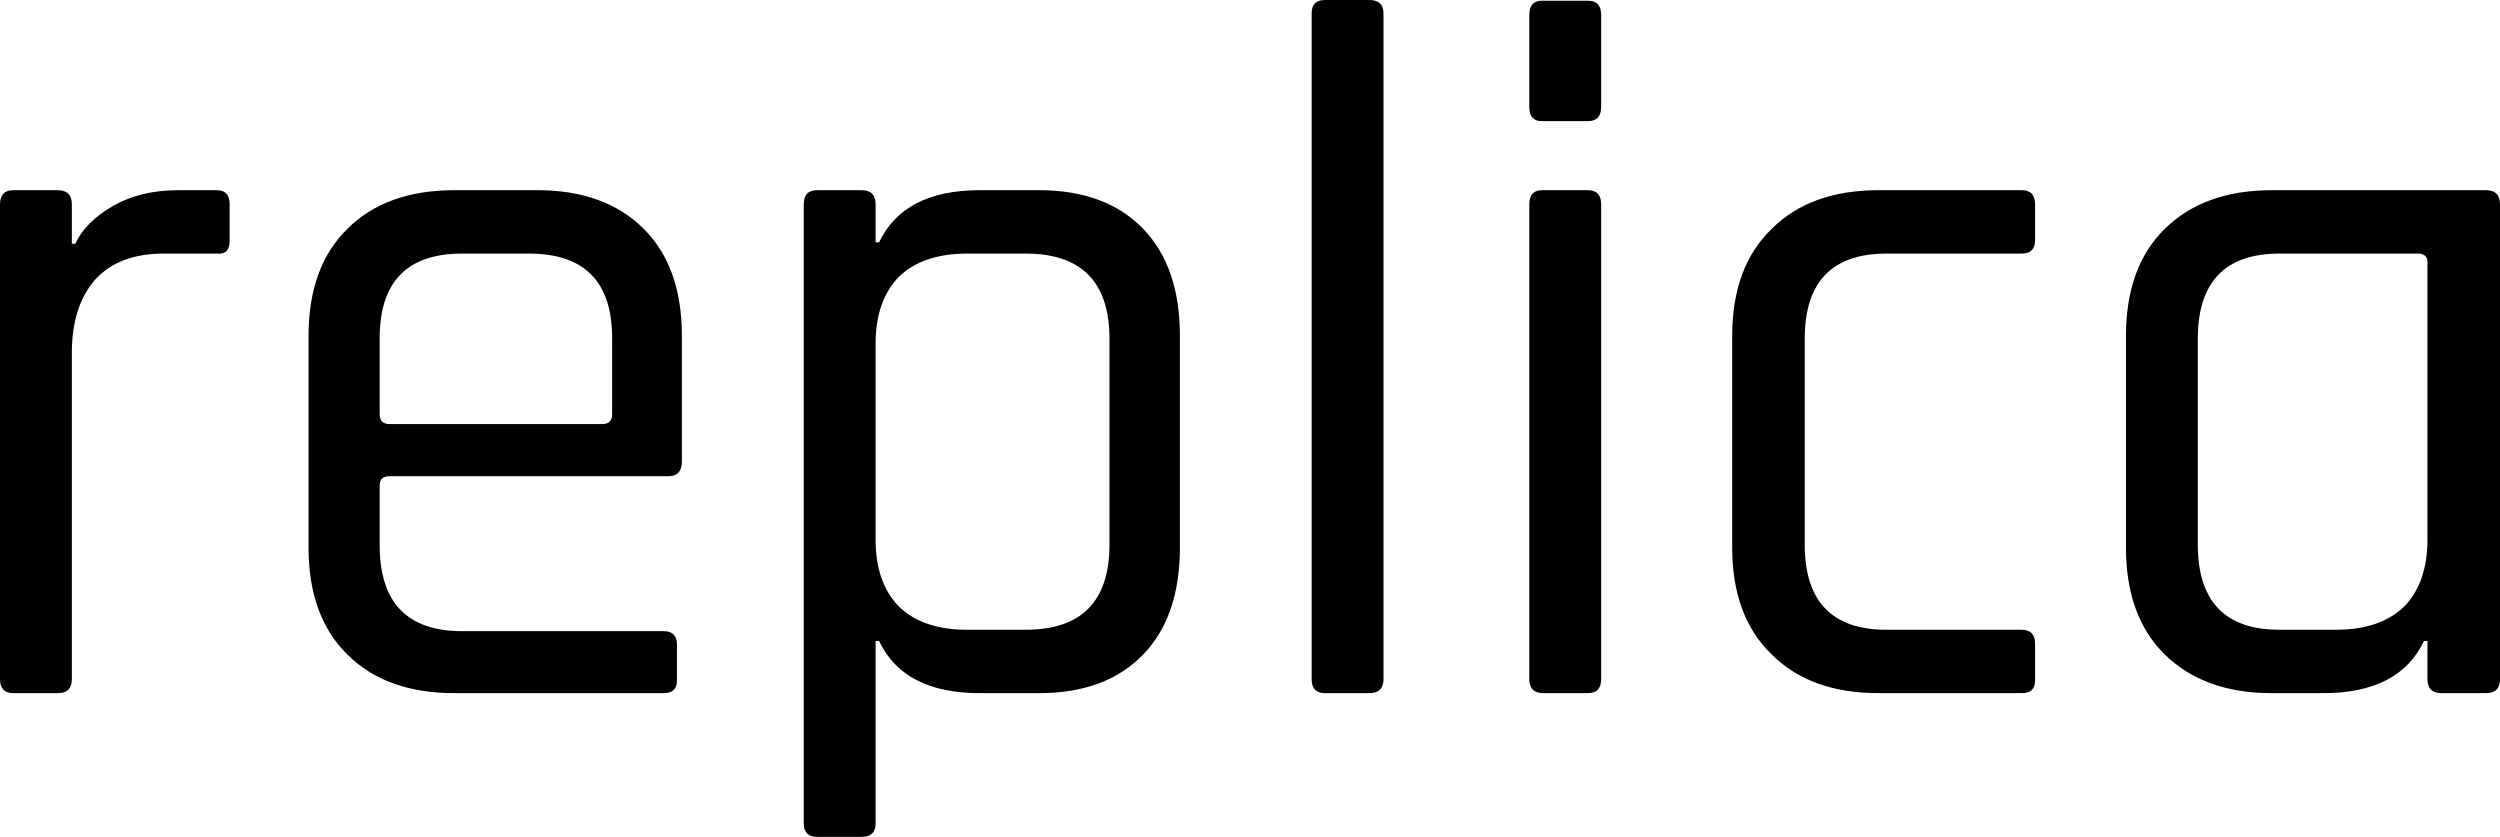
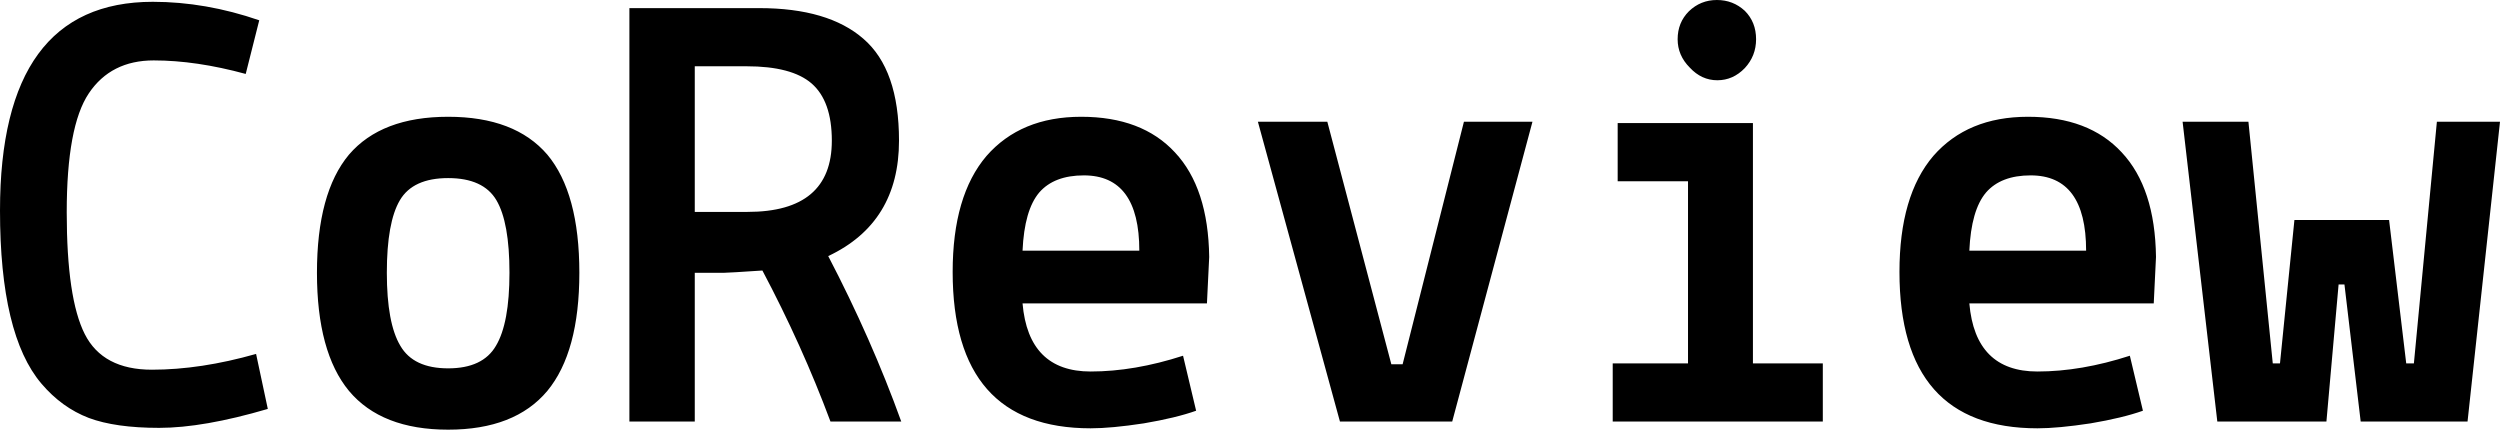
- <svg xmlns="http://www.w3.org/2000/svg" data-v-423bf9ae="" viewBox="0 0 179.242 60" class="font">
-   <g data-v-423bf9ae="" id="70d946af-f636-467f-ace9-097154879081" fill="black" transform="matrix(5.050505,0,0,5.050505,-4.898993,-16.06061)">
-     <path d="M1.79 13.02L1.79 13.02L1.16 13.02Q0.97 13.02 0.97 12.82L0.97 12.82L0.97 6.08Q0.97 5.88 1.16 5.88L1.16 5.88L1.79 5.88Q1.99 5.88 1.99 6.08L1.99 6.08L1.99 6.64L2.04 6.64Q2.18 6.33 2.58 6.10Q2.97 5.88 3.50 5.88L3.50 5.88L4.05 5.88Q4.23 5.88 4.23 6.08L4.23 6.08L4.23 6.59Q4.23 6.69 4.19 6.74Q4.14 6.79 4.05 6.78L4.05 6.78L3.29 6.78Q2.66 6.78 2.32 7.15Q1.99 7.53 1.99 8.19L1.99 8.19L1.99 12.82Q1.99 13.02 1.79 13.02ZM10.39 13.02L10.39 13.02L7.42 13.02Q6.45 13.02 5.90 12.47Q5.35 11.93 5.35 10.95L5.35 10.95L5.35 7.95Q5.35 6.97 5.90 6.43Q6.45 5.88 7.42 5.88L7.42 5.88L8.60 5.88Q9.56 5.88 10.11 6.43Q10.65 6.97 10.65 7.95L10.65 7.95L10.65 9.73Q10.65 9.94 10.46 9.94L10.46 9.94L6.50 9.94Q6.36 9.94 6.36 10.07L6.36 10.07L6.36 10.92Q6.36 12.14 7.53 12.14L7.53 12.14L10.39 12.14Q10.58 12.14 10.58 12.33L10.58 12.33L10.58 12.84Q10.58 13.02 10.39 13.02ZM6.50 9.20L6.50 9.20L9.52 9.20Q9.66 9.20 9.66 9.06L9.66 9.06L9.66 7.98Q9.66 6.78 8.48 6.78L8.48 6.78L7.53 6.78Q6.36 6.78 6.36 7.98L6.36 7.98L6.36 9.06Q6.36 9.20 6.50 9.20ZM13.20 15.06L13.20 15.06L12.57 15.06Q12.38 15.06 12.38 14.87L12.38 14.87L12.38 6.08Q12.38 5.88 12.57 5.88L12.57 5.88L13.20 5.88Q13.40 5.88 13.40 6.08L13.40 6.08L13.40 6.62L13.45 6.62Q13.80 5.88 14.88 5.88L14.88 5.88L15.72 5.88Q16.67 5.88 17.20 6.43Q17.72 6.97 17.72 7.95L17.72 7.95L17.72 10.95Q17.72 11.93 17.20 12.47Q16.67 13.02 15.72 13.02L15.72 13.02L14.88 13.02Q13.80 13.02 13.45 12.28L13.45 12.28L13.40 12.28L13.40 14.87Q13.40 15.06 13.20 15.06ZM14.70 12.12L14.70 12.12L15.53 12.12Q16.72 12.12 16.72 10.91L16.72 10.91L16.72 7.99Q16.72 6.78 15.53 6.78L15.53 6.78L14.70 6.78Q14.07 6.78 13.73 7.11Q13.40 7.45 13.40 8.06L13.40 8.06L13.40 10.84Q13.40 11.45 13.73 11.79Q14.07 12.12 14.70 12.12ZM20.41 13.02L20.41 13.02L19.78 13.02Q19.59 13.02 19.59 12.82L19.59 12.82L19.59 3.37Q19.59 3.18 19.78 3.18L19.78 3.18L20.41 3.18Q20.61 3.18 20.61 3.37L20.61 3.37L20.61 12.82Q20.61 13.02 20.41 13.02ZM22.68 4.70L22.68 4.70L22.68 3.39Q22.68 3.19 22.86 3.19L22.86 3.19L23.51 3.19Q23.70 3.19 23.70 3.39L23.70 3.39L23.70 4.70Q23.70 4.90 23.51 4.90L23.51 4.90L22.86 4.90Q22.68 4.90 22.68 4.70ZM22.68 12.82L22.68 12.82L22.68 6.08Q22.68 5.88 22.86 5.88L22.86 5.88L23.51 5.88Q23.70 5.88 23.70 6.08L23.70 6.08L23.70 12.82Q23.70 13.02 23.51 13.02L23.51 13.02L22.88 13.02Q22.68 13.02 22.68 12.82ZM29.86 12.32L29.86 12.32L29.86 12.84Q29.86 13.02 29.67 13.02L29.67 13.02L27.64 13.02Q26.67 13.02 26.12 12.47Q25.56 11.93 25.56 10.95L25.56 10.95L25.56 7.95Q25.56 6.97 26.12 6.43Q26.67 5.88 27.64 5.88L27.64 5.88L29.67 5.88Q29.86 5.88 29.86 6.08L29.86 6.08L29.86 6.59Q29.86 6.78 29.67 6.78L29.67 6.78L27.75 6.78Q26.59 6.78 26.59 7.99L26.59 7.99L26.59 10.91Q26.59 12.12 27.75 12.12L27.75 12.12L29.67 12.12Q29.86 12.12 29.86 12.32ZM33.95 13.02L33.95 13.02L33.22 13.02Q32.26 13.02 31.70 12.47Q31.15 11.93 31.15 10.95L31.15 10.95L31.15 7.95Q31.15 6.97 31.70 6.43Q32.26 5.88 33.22 5.88L33.22 5.88L36.26 5.88Q36.46 5.88 36.46 6.08L36.46 6.08L36.46 12.82Q36.46 13.02 36.26 13.02L36.26 13.02L35.63 13.02Q35.43 13.02 35.43 12.82L35.43 12.82L35.43 12.28L35.38 12.28Q35.03 13.02 33.95 13.02ZM35.43 10.84L35.43 10.84L35.43 6.90Q35.43 6.78 35.29 6.78L35.29 6.78L33.33 6.78Q32.17 6.78 32.17 7.99L32.17 7.99L32.17 10.91Q32.17 12.12 33.33 12.12L33.33 12.12L34.13 12.12Q34.76 12.12 35.10 11.79Q35.43 11.45 35.43 10.84Z" />
+ <svg xmlns="http://www.w3.org/2000/svg" data-v-423bf9ae="" viewBox="0 0 349.108 60" class="font">
+   <g data-v-423bf9ae="" id="97f5471f-3147-4a0b-8ed0-c4908033a0eb" fill="black" transform="matrix(6.295907,0,0,6.295907,-3.525715,-7.240294)">
+     <path d="M6.24 9.00L6.24 9.00L6.50 10.22Q5.07 10.64 4.09 10.64Q3.12 10.64 2.53 10.42Q1.93 10.19 1.48 9.66L1.48 9.66Q0.56 8.58 0.56 5.82L0.56 5.82Q0.56 1.19 3.95 1.19L3.95 1.19Q5.12 1.19 6.31 1.60L6.31 1.60L6.01 2.79Q4.91 2.49 3.97 2.49Q3.02 2.49 2.53 3.22Q2.04 3.95 2.04 5.86Q2.04 7.77 2.44 8.56Q2.84 9.35 3.93 9.35Q5.01 9.35 6.24 9.00ZM8.30 4.58Q9.02 3.74 10.50 3.74Q11.98 3.74 12.70 4.58Q13.41 5.43 13.41 7.20Q13.41 8.96 12.70 9.82Q11.98 10.68 10.50 10.68Q9.02 10.68 8.30 9.82Q7.59 8.96 7.59 7.20Q7.59 5.43 8.30 4.58ZM9.43 5.59Q9.14 6.08 9.14 7.20Q9.14 8.32 9.44 8.82Q9.73 9.32 10.50 9.32Q11.27 9.32 11.56 8.82Q11.86 8.32 11.86 7.20Q11.86 6.08 11.57 5.59Q11.28 5.10 10.50 5.10Q9.72 5.10 9.43 5.59ZM17.47 7.15L17.47 7.15Q16.72 7.20 16.63 7.20L16.63 7.20L15.97 7.20L15.97 10.50L14.52 10.50L14.52 1.33L17.40 1.33Q18.93 1.33 19.71 2.01Q20.50 2.69 20.50 4.27L20.50 4.27Q20.50 6.09 18.93 6.83L18.93 6.83Q19.89 8.67 20.55 10.50L20.55 10.50L18.98 10.50Q18.35 8.81 17.47 7.15ZM17.12 2.62L17.12 2.62L15.97 2.62L15.97 5.85L17.14 5.85Q19.01 5.85 19.01 4.27L19.01 4.27Q19.01 3.39 18.56 3.00Q18.12 2.62 17.12 2.62ZM21.69 7.18Q21.69 5.49 22.44 4.61Q23.20 3.74 24.54 3.74Q25.89 3.74 26.62 4.53Q27.36 5.32 27.38 6.85L27.38 6.85L27.33 7.88L23.24 7.88Q23.37 9.39 24.75 9.39L24.75 9.39Q25.72 9.39 26.80 9.04L26.80 9.04L27.09 10.26Q26.64 10.42 25.93 10.54Q25.21 10.65 24.75 10.65L24.75 10.65Q21.69 10.65 21.69 7.18L21.69 7.18ZM24.60 5.04L24.60 5.04Q23.94 5.04 23.61 5.42Q23.28 5.81 23.24 6.71L23.24 6.71L25.83 6.71Q25.83 5.04 24.60 5.04ZM30.28 10.50L28.46 3.85L30.00 3.85L31.42 9.23L31.67 9.23L33.03 3.85L34.55 3.85L32.77 10.50L30.28 10.50ZM38.00 5.17L36.44 5.17L36.44 3.88L39.44 3.88L39.44 9.21L40.99 9.21L40.99 10.50L36.33 10.50L36.33 9.21L38.00 9.21L38.00 5.17ZM38.04 2.65Q37.77 2.38 37.77 2.02Q37.77 1.65 38.02 1.40L38.02 1.40Q38.28 1.15 38.64 1.15Q39.00 1.15 39.26 1.39Q39.51 1.64 39.51 2.02Q39.51 2.39 39.26 2.66Q39.00 2.93 38.65 2.93Q38.30 2.93 38.04 2.65ZM42.69 7.18Q42.69 5.49 43.44 4.61Q44.20 3.74 45.54 3.74Q46.89 3.74 47.62 4.53Q48.36 5.32 48.38 6.85L48.38 6.85L48.33 7.88L44.24 7.88Q44.37 9.39 45.75 9.39L45.75 9.39Q46.72 9.39 47.80 9.04L47.80 9.04L48.09 10.26Q47.64 10.42 46.93 10.54Q46.21 10.65 45.75 10.65L45.75 10.65Q42.69 10.65 42.69 7.18L42.69 7.18ZM45.60 5.04L45.60 5.04Q44.94 5.04 44.61 5.42Q44.28 5.81 44.24 6.71L44.24 6.71L46.83 6.71Q46.83 5.04 45.60 5.04ZM54.10 9.21L54.61 3.85L56.01 3.85L55.29 10.50L52.92 10.50L52.56 7.46L52.43 7.46L52.16 10.50L49.74 10.50L48.97 3.85L50.43 3.85L50.97 9.21L51.13 9.21L51.45 6.03L53.55 6.03L53.93 9.21L54.10 9.21Z" />
  </g>
</svg>
